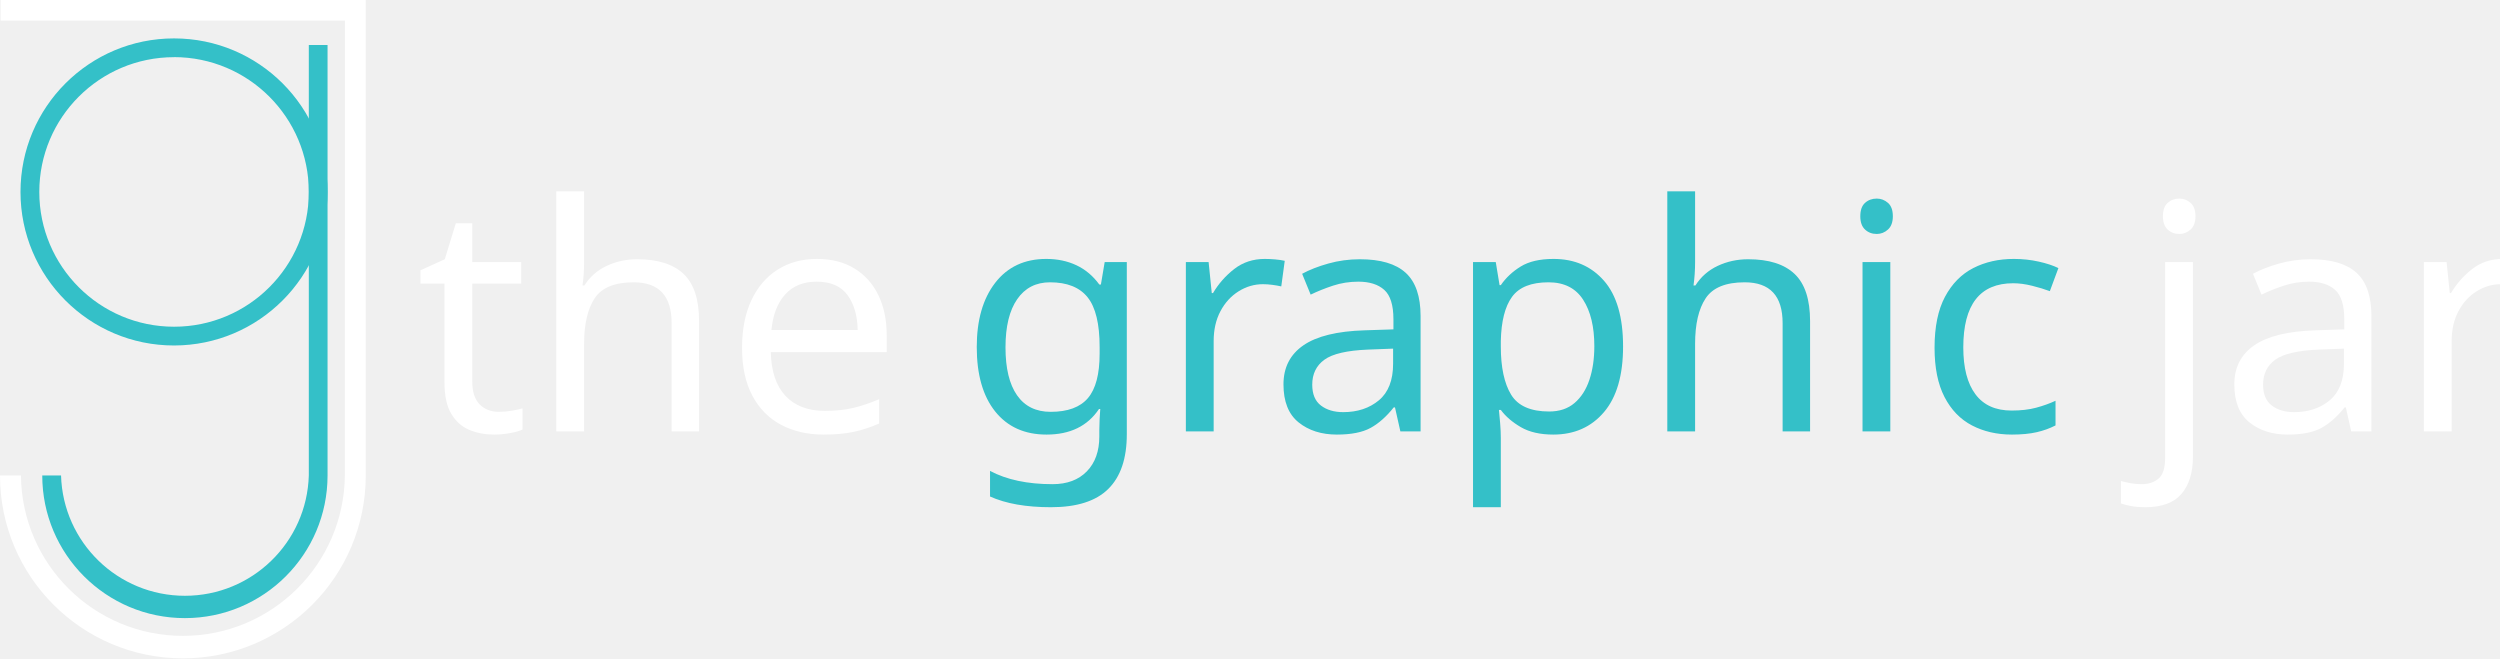
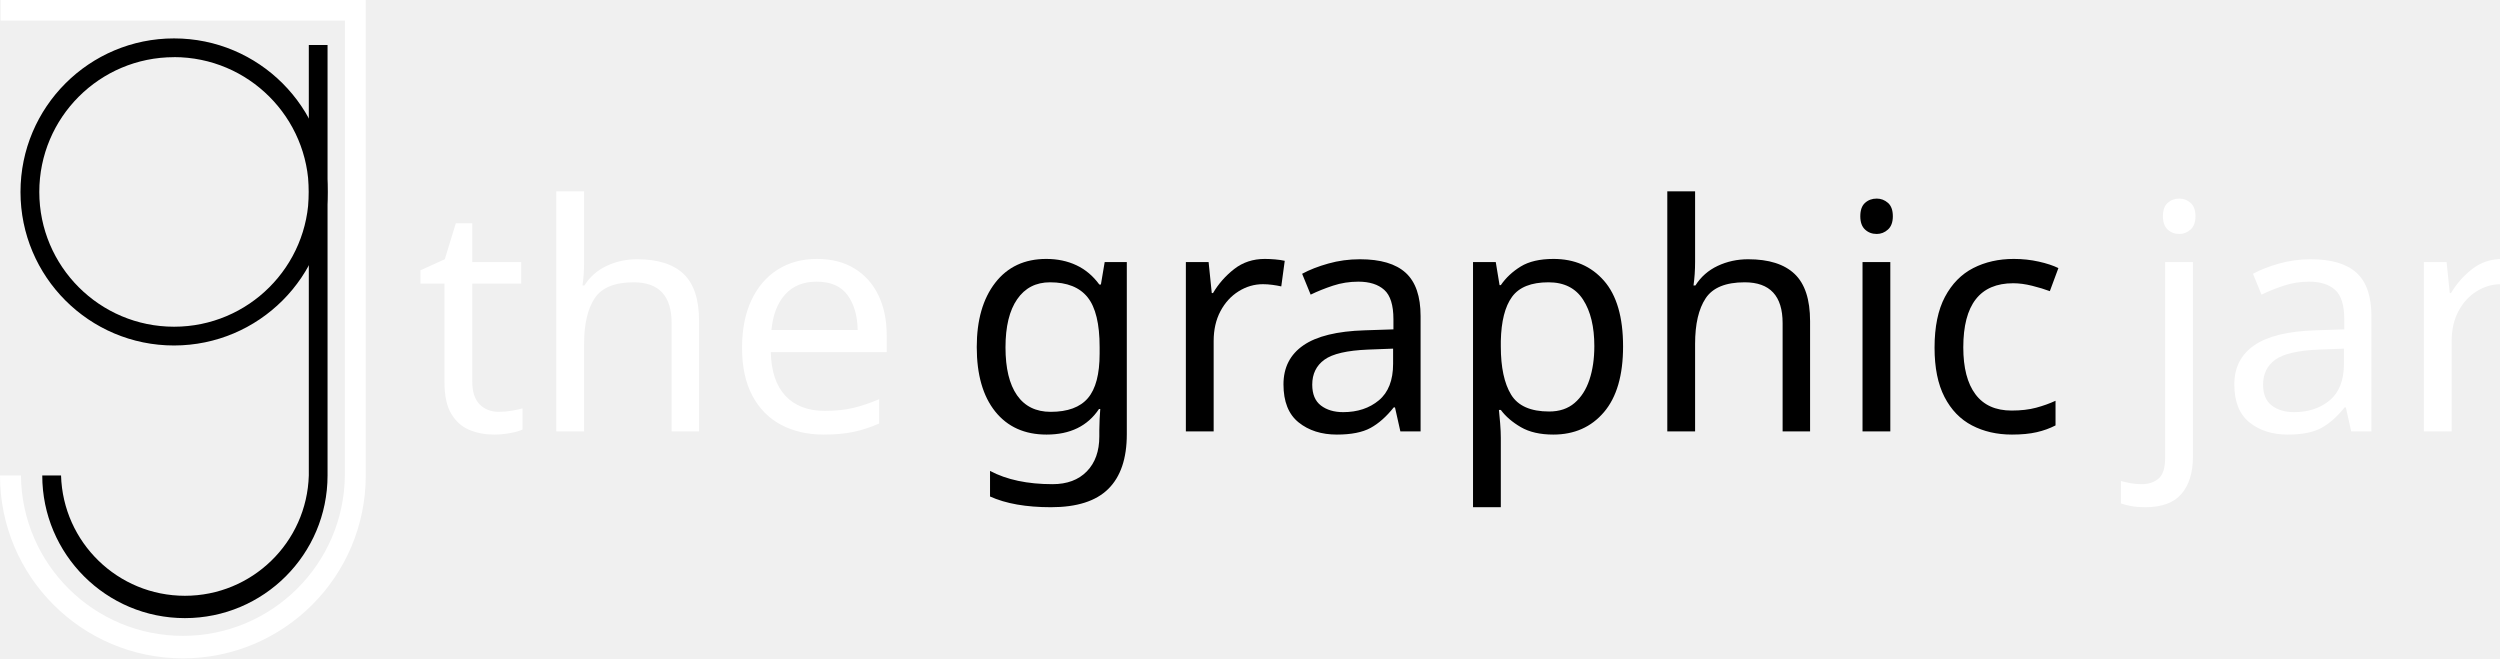
<svg xmlns="http://www.w3.org/2000/svg" id="Layer_1" data-name="Layer 1" viewBox="0 0 1654.1 435.6">
  <defs>
-     <style>.cls-1,.cls-3{fill:#fff;}.cls-2,.cls-5{fill:#34c0c8;}.cls-3{font-size:209.01px;font-family:AvenirNext-Regular, Avenir Next;}.cls-4{fill:#292929;}.cls-5{letter-spacing:-0.01em;}.cls-6{fill:#231f20;letter-spacing:0em;}</style>
+     <style>.cls-1,.cls-3{fill:#fff;}.cls-2{fill:#000;}.cls-5{fill:#000;}.cls-3{font-size:209.01px;font-family:AvenirNext-Regular, Avenir Next;}.cls-4{fill:#292929;}.cls-5{letter-spacing:-0.01em;}.cls-6{fill:#231f20;letter-spacing:0em;}</style>
  </defs>
  <path class="cls-1" d="M270.69,8.21H29.07V21.86H256.89l-.06,300.94a107.16,107.16,0,0,1-214.31,0H28.66a121,121,0,0,0,242,0L270.63,8.21Z" transform="translate(-28.66 -8.21)" />
  <path class="cls-2" d="M69.05,322.8a82,82,0,0,0,163.93,0h0V38h12.4V322.8h0a94.38,94.38,0,0,1-188.76,0Z" transform="translate(-28.66 -8.21)" />
  <path class="cls-2" d="M143.81,236.8A101.59,101.59,0,1,1,245.4,135.22,101.7,101.7,0,0,1,143.81,236.8Zm0-190.76A89.17,89.17,0,1,0,233,135.22,89.27,89.27,0,0,0,143.81,46Z" transform="translate(-28.66 -8.21)" />
  <text class="cls-3" transform="translate(274.85 285.44)">the<tspan class="cls-4" x="307.66" y="0"> </tspan>
    <tspan class="cls-2" x="359.91" y="0">g</tspan>
    <tspan class="cls-5" x="492" y="0">r</tspan>
    <tspan class="cls-2" x="564.74" y="0">aphic</tspan>
    <tspan class="cls-6" x="1087.68" y="0"> </tspan>
    <tspan x="1139.93" y="0">jar</tspan>
  </text>
</svg>
